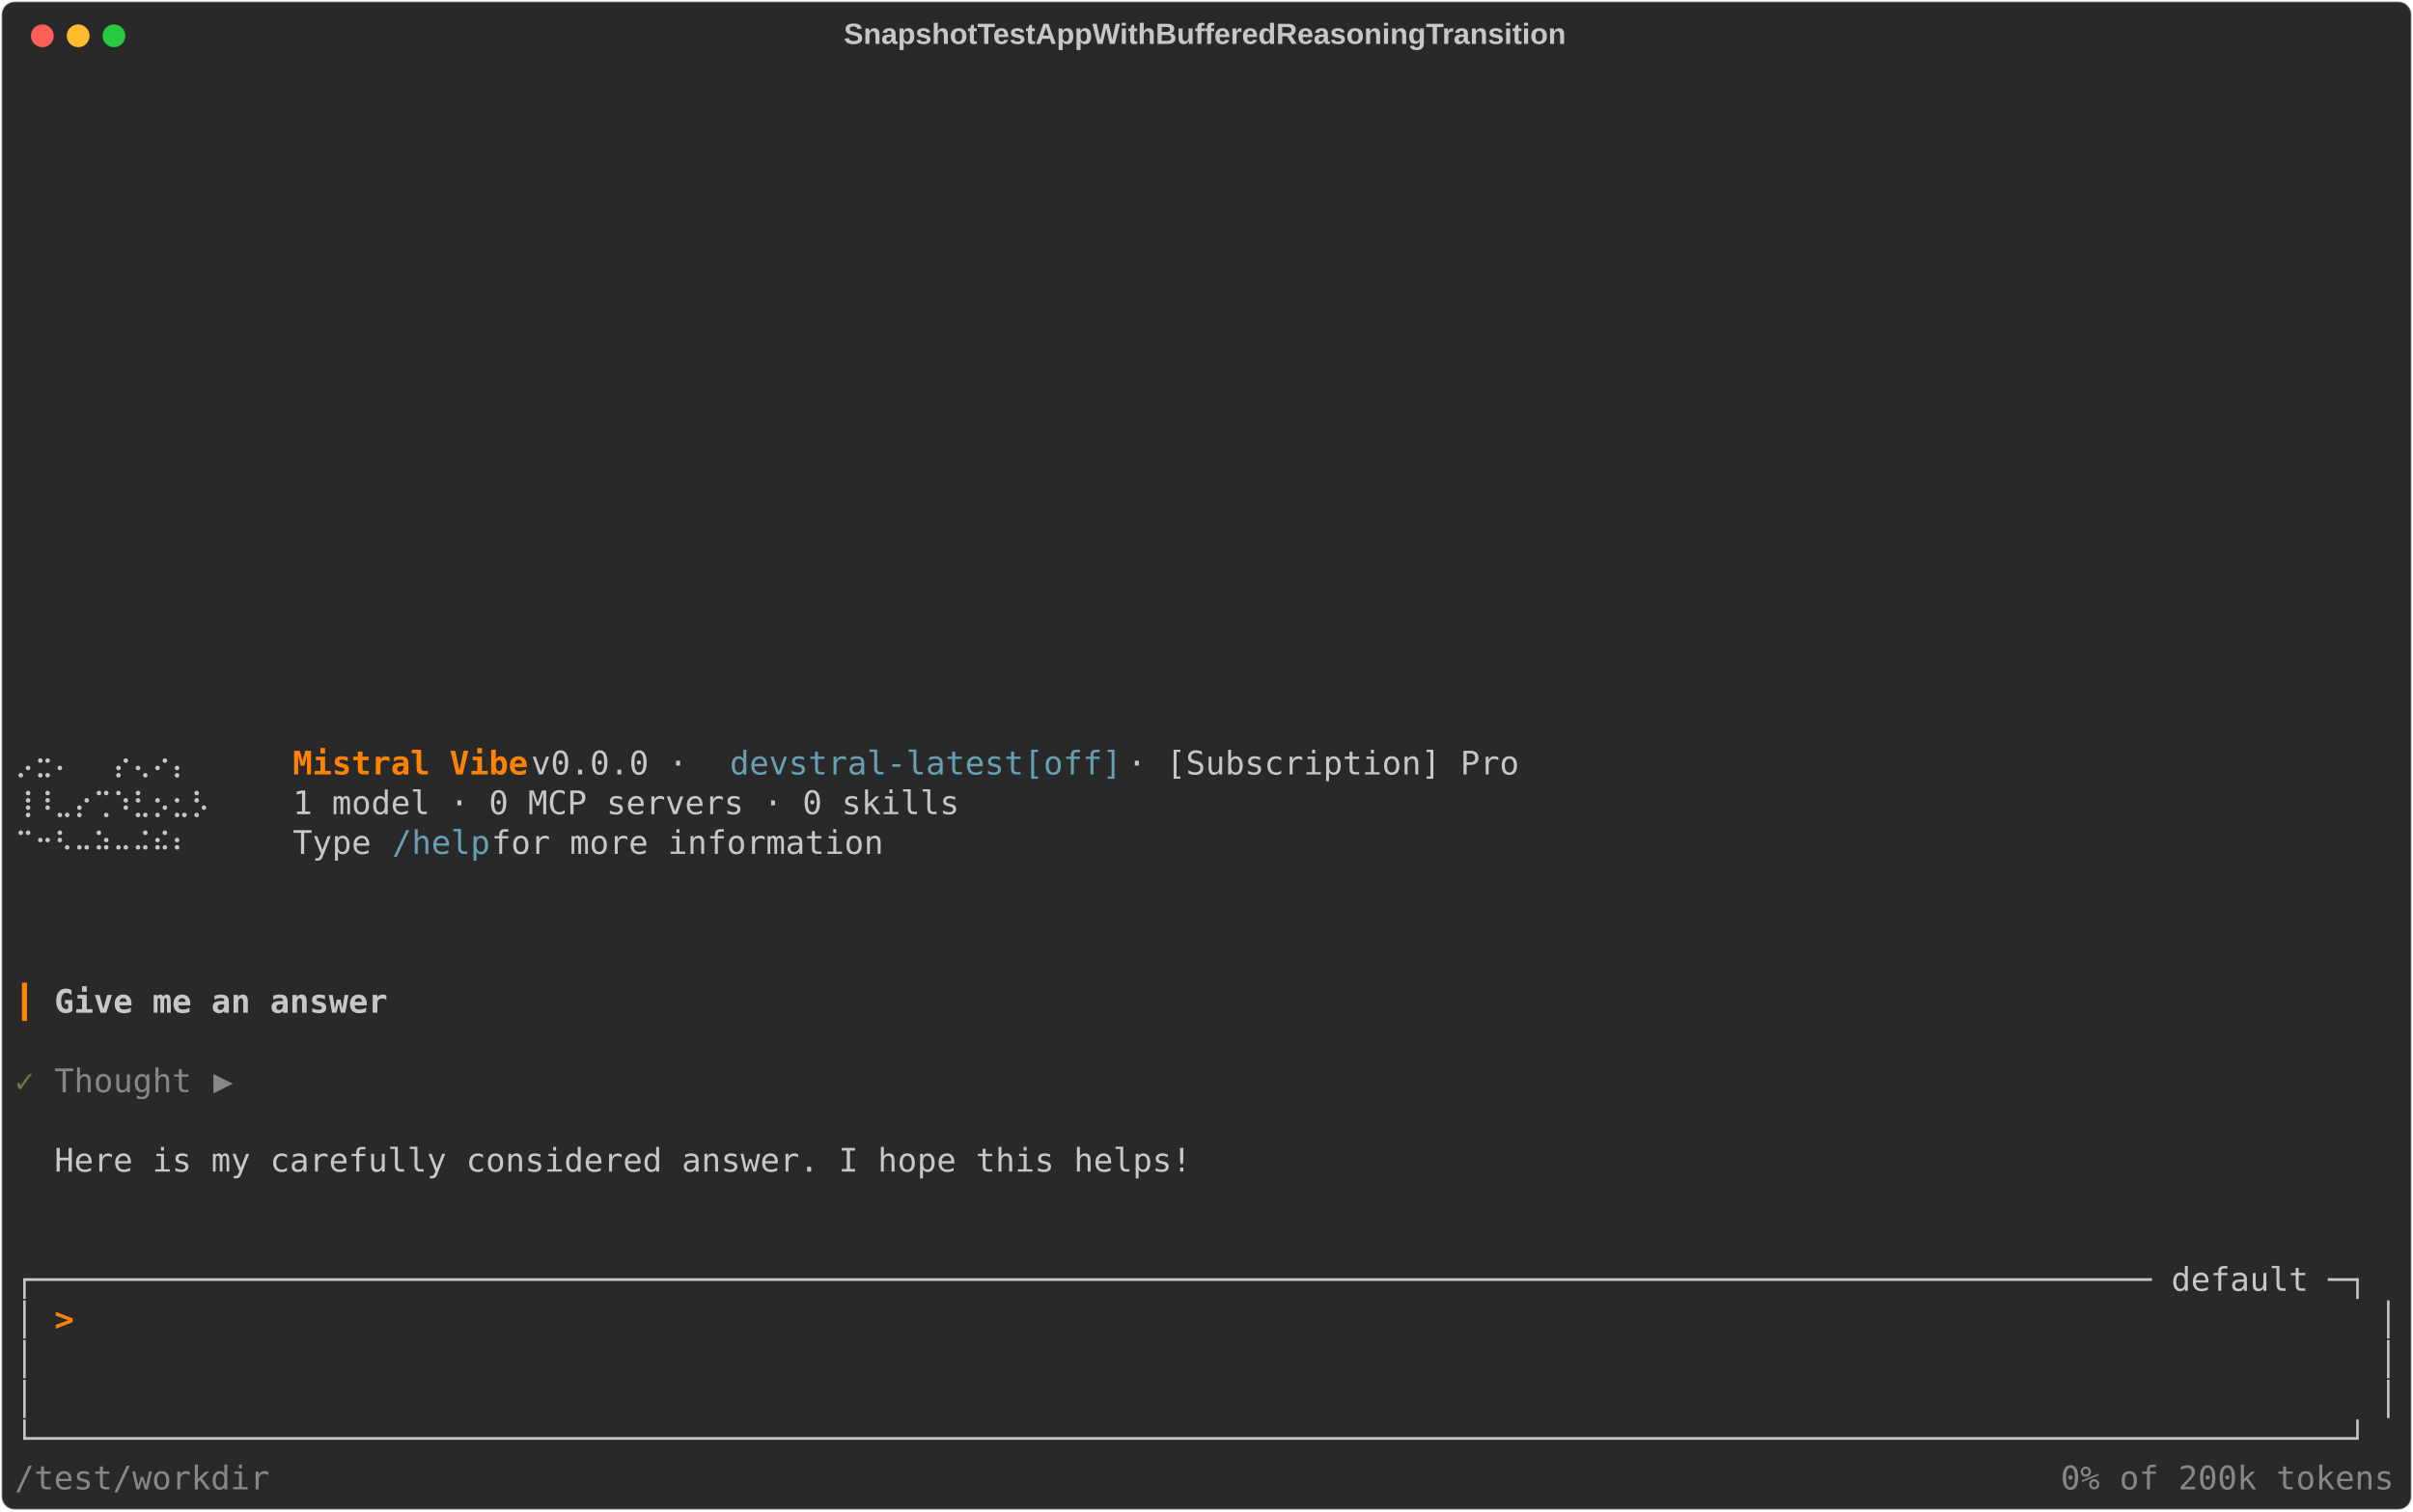
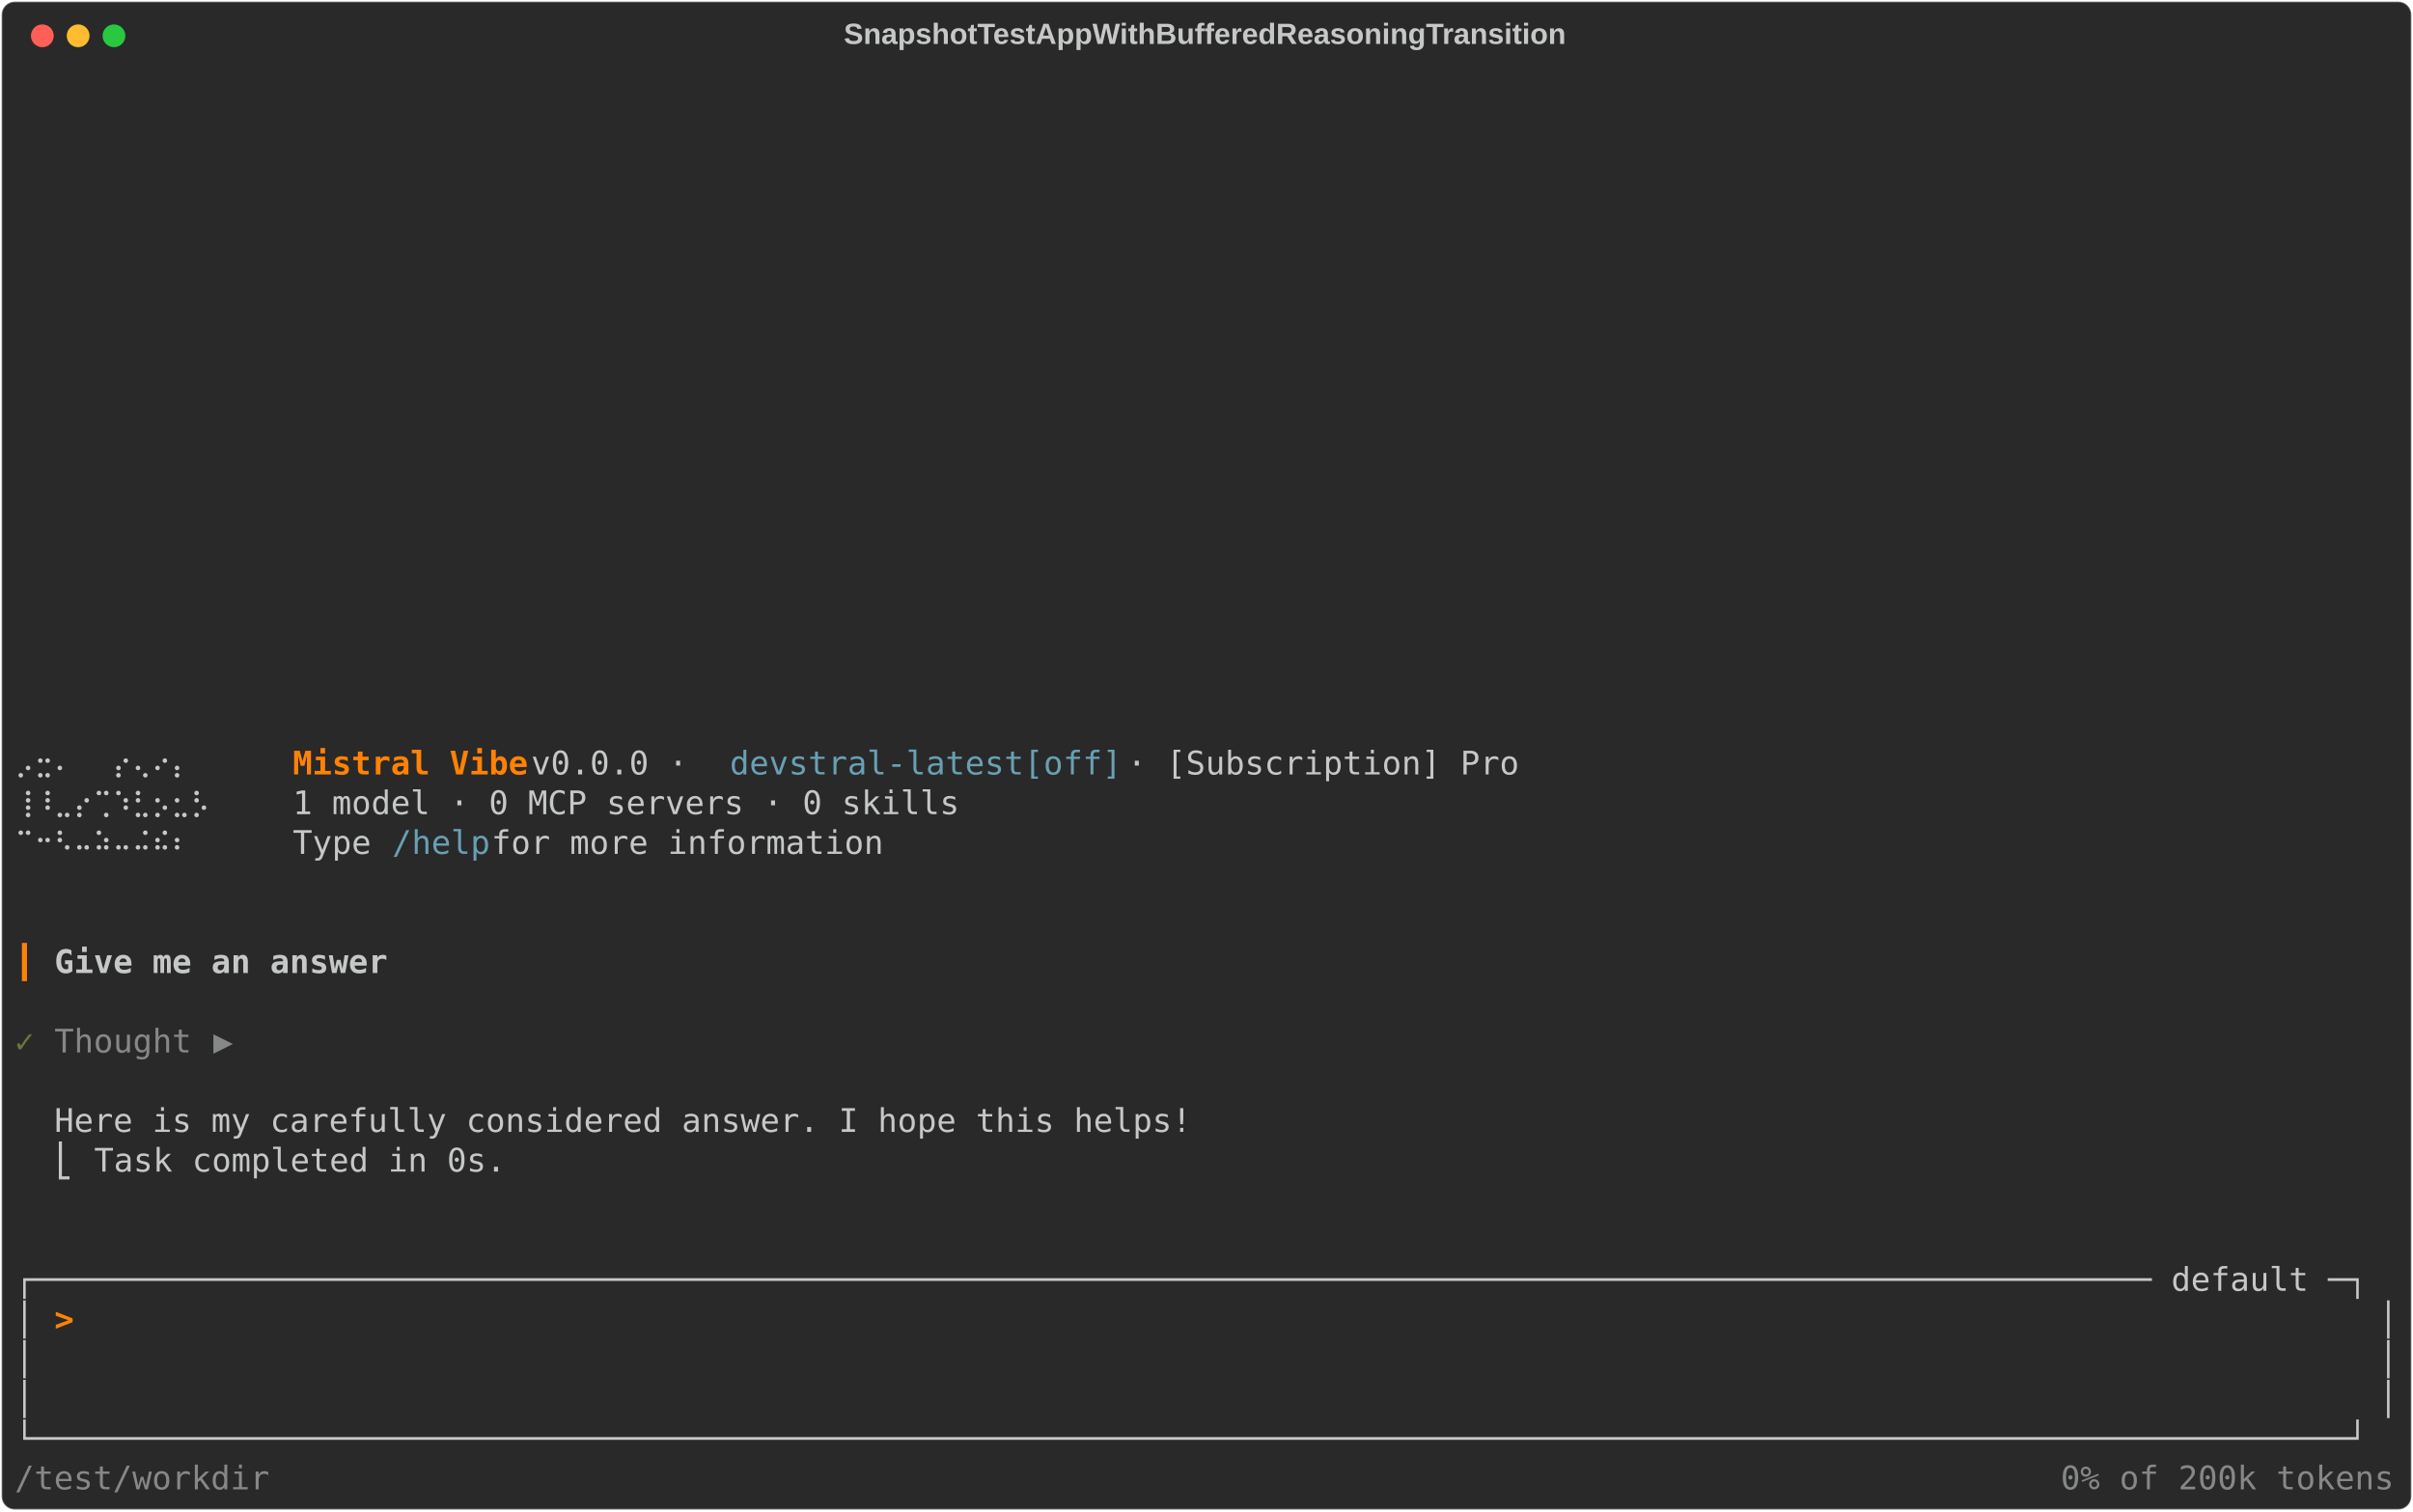
<svg xmlns="http://www.w3.org/2000/svg" class="rich-terminal" viewBox="0 0 1482 928.4">
  <style>

    @font-face {
        font-family: "Fira Code";
        src: local("FiraCode-Regular"),
                url("https://cdnjs.cloudflare.com/ajax/libs/firacode/6.2.0/woff2/FiraCode-Regular.woff2") format("woff2"),
                url("https://cdnjs.cloudflare.com/ajax/libs/firacode/6.2.0/woff/FiraCode-Regular.woff") format("woff");
        font-style: normal;
        font-weight: 400;
    }
    @font-face {
        font-family: "Fira Code";
        src: local("FiraCode-Bold"),
                url("https://cdnjs.cloudflare.com/ajax/libs/firacode/6.2.0/woff2/FiraCode-Bold.woff2") format("woff2"),
                url("https://cdnjs.cloudflare.com/ajax/libs/firacode/6.2.0/woff/FiraCode-Bold.woff") format("woff");
        font-style: bold;
        font-weight: 700;
    }

    .terminal-matrix {
        font-family: Fira Code, monospace;
        font-size: 20px;
        line-height: 24.4px;
        font-variant-east-asian: full-width;
    }

    .terminal-title {
        font-size: 18px;
        font-weight: bold;
        font-family: arial;
    }

    .terminal-r1 { fill: #c5c8c6 }
.terminal-r2 { fill: #ff8205;font-weight: bold }
.terminal-r3 { fill: #68a0b3 }
.terminal-r4 { fill: #ff8205 }
.terminal-r5 { fill: #c5c8c6;font-weight: bold }
.terminal-r6 { fill: #6b753d }
.terminal-r7 { fill: #868887 }
    </style>
  <defs>
    <clipPath id="terminal-clip-terminal">
      <rect x="0" y="0" width="1463.0" height="877.4" />
    </clipPath>
    <clipPath id="terminal-line-0">
      <rect x="0" y="1.5" width="1464" height="24.65" />
    </clipPath>
    <clipPath id="terminal-line-1">
      <rect x="0" y="25.9" width="1464" height="24.65" />
    </clipPath>
    <clipPath id="terminal-line-2">
      <rect x="0" y="50.3" width="1464" height="24.65" />
    </clipPath>
    <clipPath id="terminal-line-3">
      <rect x="0" y="74.7" width="1464" height="24.65" />
    </clipPath>
    <clipPath id="terminal-line-4">
      <rect x="0" y="99.1" width="1464" height="24.65" />
    </clipPath>
    <clipPath id="terminal-line-5">
      <rect x="0" y="123.5" width="1464" height="24.65" />
    </clipPath>
    <clipPath id="terminal-line-6">
      <rect x="0" y="147.9" width="1464" height="24.65" />
    </clipPath>
    <clipPath id="terminal-line-7">
      <rect x="0" y="172.3" width="1464" height="24.65" />
    </clipPath>
    <clipPath id="terminal-line-8">
      <rect x="0" y="196.7" width="1464" height="24.65" />
    </clipPath>
    <clipPath id="terminal-line-9">
      <rect x="0" y="221.1" width="1464" height="24.65" />
    </clipPath>
    <clipPath id="terminal-line-10">
      <rect x="0" y="245.5" width="1464" height="24.65" />
    </clipPath>
    <clipPath id="terminal-line-11">
      <rect x="0" y="269.9" width="1464" height="24.65" />
    </clipPath>
    <clipPath id="terminal-line-12">
      <rect x="0" y="294.3" width="1464" height="24.65" />
    </clipPath>
    <clipPath id="terminal-line-13">
      <rect x="0" y="318.7" width="1464" height="24.65" />
    </clipPath>
    <clipPath id="terminal-line-14">
      <rect x="0" y="343.1" width="1464" height="24.65" />
    </clipPath>
    <clipPath id="terminal-line-15">
      <rect x="0" y="367.5" width="1464" height="24.65" />
    </clipPath>
    <clipPath id="terminal-line-16">
      <rect x="0" y="391.9" width="1464" height="24.65" />
    </clipPath>
    <clipPath id="terminal-line-17">
      <rect x="0" y="416.3" width="1464" height="24.65" />
    </clipPath>
    <clipPath id="terminal-line-18">
      <rect x="0" y="440.7" width="1464" height="24.65" />
    </clipPath>
    <clipPath id="terminal-line-19">
      <rect x="0" y="465.1" width="1464" height="24.65" />
    </clipPath>
    <clipPath id="terminal-line-20">
      <rect x="0" y="489.5" width="1464" height="24.65" />
    </clipPath>
    <clipPath id="terminal-line-21">
      <rect x="0" y="513.9" width="1464" height="24.65" />
    </clipPath>
    <clipPath id="terminal-line-22">
      <rect x="0" y="538.3" width="1464" height="24.65" />
    </clipPath>
    <clipPath id="terminal-line-23">
      <rect x="0" y="562.7" width="1464" height="24.65" />
    </clipPath>
    <clipPath id="terminal-line-24">
      <rect x="0" y="587.1" width="1464" height="24.65" />
    </clipPath>
    <clipPath id="terminal-line-25">
      <rect x="0" y="611.5" width="1464" height="24.65" />
    </clipPath>
    <clipPath id="terminal-line-26">
      <rect x="0" y="635.9" width="1464" height="24.65" />
    </clipPath>
    <clipPath id="terminal-line-27">
      <rect x="0" y="660.3" width="1464" height="24.65" />
    </clipPath>
    <clipPath id="terminal-line-28">
      <rect x="0" y="684.7" width="1464" height="24.65" />
    </clipPath>
    <clipPath id="terminal-line-29">
      <rect x="0" y="709.1" width="1464" height="24.65" />
    </clipPath>
    <clipPath id="terminal-line-30">
      <rect x="0" y="733.5" width="1464" height="24.65" />
    </clipPath>
    <clipPath id="terminal-line-31">
      <rect x="0" y="757.9" width="1464" height="24.65" />
    </clipPath>
    <clipPath id="terminal-line-32">
      <rect x="0" y="782.3" width="1464" height="24.65" />
    </clipPath>
    <clipPath id="terminal-line-33">
      <rect x="0" y="806.7" width="1464" height="24.65" />
    </clipPath>
    <clipPath id="terminal-line-34">
      <rect x="0" y="831.1" width="1464" height="24.65" />
    </clipPath>
  </defs>
  <rect fill="#292929" stroke="rgba(255,255,255,0.35)" stroke-width="1" x="1" y="1" width="1480" height="926.4" rx="8" />
  <text class="terminal-title" fill="#c5c8c6" text-anchor="middle" x="740" y="27">SnapshotTestAppWithBufferedReasoningTransition</text>
  <g transform="translate(26,22)">
    <circle cx="0" cy="0" r="7" fill="#ff5f57" />
    <circle cx="22" cy="0" r="7" fill="#febc2e" />
    <circle cx="44" cy="0" r="7" fill="#28c840" />
  </g>
  <g transform="translate(9, 41)" clip-path="url(#terminal-clip-terminal)">
    <g class="terminal-matrix">
      <text class="terminal-r1" x="1464" y="20" textLength="12.2" clip-path="url(#terminal-line-0)">
</text>
      <text class="terminal-r1" x="1464" y="44.4" textLength="12.2" clip-path="url(#terminal-line-1)">
</text>
      <text class="terminal-r1" x="1464" y="68.8" textLength="12.2" clip-path="url(#terminal-line-2)">
</text>
      <text class="terminal-r1" x="1464" y="93.2" textLength="12.2" clip-path="url(#terminal-line-3)">
</text>
      <text class="terminal-r1" x="1464" y="117.6" textLength="12.2" clip-path="url(#terminal-line-4)">
</text>
      <text class="terminal-r1" x="1464" y="142" textLength="12.2" clip-path="url(#terminal-line-5)">
</text>
      <text class="terminal-r1" x="1464" y="166.4" textLength="12.2" clip-path="url(#terminal-line-6)">
</text>
      <text class="terminal-r1" x="1464" y="190.8" textLength="12.2" clip-path="url(#terminal-line-7)">
</text>
      <text class="terminal-r1" x="1464" y="215.2" textLength="12.2" clip-path="url(#terminal-line-8)">
</text>
      <text class="terminal-r1" x="1464" y="239.6" textLength="12.2" clip-path="url(#terminal-line-9)">
</text>
      <text class="terminal-r1" x="1464" y="264" textLength="12.2" clip-path="url(#terminal-line-10)">
</text>
      <text class="terminal-r1" x="1464" y="288.4" textLength="12.2" clip-path="url(#terminal-line-11)">
</text>
      <text class="terminal-r1" x="1464" y="312.8" textLength="12.2" clip-path="url(#terminal-line-12)">
</text>
      <text class="terminal-r1" x="1464" y="337.2" textLength="12.2" clip-path="url(#terminal-line-13)">
</text>
      <text class="terminal-r1" x="1464" y="361.6" textLength="12.2" clip-path="url(#terminal-line-14)">
</text>
      <text class="terminal-r1" x="1464" y="386" textLength="12.2" clip-path="url(#terminal-line-15)">
</text>
      <text class="terminal-r1" x="1464" y="410.4" textLength="12.2" clip-path="url(#terminal-line-16)">
</text>
      <text class="terminal-r1" x="0" y="434.8" textLength="134.2" clip-path="url(#terminal-line-17)">  ⡠⣒⠄  ⡔⢄⠔⡄</text>
      <text class="terminal-r2" x="170.8" y="434.8" textLength="146.4" clip-path="url(#terminal-line-17)">Mistral Vibe</text>
      <text class="terminal-r1" x="317.2" y="434.8" textLength="122" clip-path="url(#terminal-line-17)"> v0.0.0 · </text>
      <text class="terminal-r3" x="439.2" y="434.8" textLength="244" clip-path="url(#terminal-line-17)">devstral-latest[off]</text>
      <text class="terminal-r1" x="683.2" y="434.8" textLength="256.2" clip-path="url(#terminal-line-17)"> · [Subscription] Pro</text>
      <text class="terminal-r1" x="1464" y="434.8" textLength="12.2" clip-path="url(#terminal-line-17)">
</text>
      <text class="terminal-r1" x="0" y="459.2" textLength="134.2" clip-path="url(#terminal-line-18)"> ⢸⠸⣀⡔⢉⠱⣃⡢⣂⡣</text>
      <text class="terminal-r1" x="170.8" y="459.2" textLength="414.8" clip-path="url(#terminal-line-18)">1 model · 0 MCP servers · 0 skills</text>
      <text class="terminal-r1" x="1464" y="459.2" textLength="12.2" clip-path="url(#terminal-line-18)">
</text>
      <text class="terminal-r1" x="0" y="483.6" textLength="134.2" clip-path="url(#terminal-line-19)">  ⠉⠒⠣⠤⠵⠤⠬⠮⠆</text>
      <text class="terminal-r1" x="170.8" y="483.6" textLength="61" clip-path="url(#terminal-line-19)">Type </text>
      <text class="terminal-r3" x="231.8" y="483.6" textLength="61" clip-path="url(#terminal-line-19)">/help</text>
      <text class="terminal-r1" x="292.8" y="483.6" textLength="256.2" clip-path="url(#terminal-line-19)"> for more information</text>
      <text class="terminal-r1" x="1464" y="483.6" textLength="12.2" clip-path="url(#terminal-line-19)">
</text>
      <text class="terminal-r1" x="1464" y="508" textLength="12.2" clip-path="url(#terminal-line-20)">
</text>
      <text class="terminal-r1" x="1464" y="532.4" textLength="12.2" clip-path="url(#terminal-line-21)">
</text>
+       <text class="terminal-r4" x="0" y="556.8" textLength="12.2" clip-path="url(#terminal-line-22)">┃</text>
+       <text class="terminal-r5" x="24.4" y="556.8" textLength="207.4" clip-path="url(#terminal-line-22)">Give me an answer</text>
      <text class="terminal-r1" x="1464" y="556.8" textLength="12.2" clip-path="url(#terminal-line-22)">
</text>
-       <text class="terminal-r4" x="0" y="581.2" textLength="12.2" clip-path="url(#terminal-line-23)">┃</text>
-       <text class="terminal-r5" x="24.4" y="581.2" textLength="207.4" clip-path="url(#terminal-line-23)">Give me an answer</text>
      <text class="terminal-r1" x="1464" y="581.2" textLength="12.2" clip-path="url(#terminal-line-23)">
</text>
+       <text class="terminal-r6" x="0" y="605.6" textLength="12.2" clip-path="url(#terminal-line-24)">✓</text>
+       <text class="terminal-r7" x="24.4" y="605.6" textLength="85.4" clip-path="url(#terminal-line-24)">Thought</text>
+       <text class="terminal-r7" x="122" y="605.6" textLength="12.2" clip-path="url(#terminal-line-24)">▶</text>
      <text class="terminal-r1" x="1464" y="605.6" textLength="12.2" clip-path="url(#terminal-line-24)">
</text>
-       <text class="terminal-r6" x="0" y="630" textLength="12.2" clip-path="url(#terminal-line-25)">✓</text>
-       <text class="terminal-r7" x="24.4" y="630" textLength="85.4" clip-path="url(#terminal-line-25)">Thought</text>
-       <text class="terminal-r7" x="122" y="630" textLength="12.2" clip-path="url(#terminal-line-25)">▶</text>
      <text class="terminal-r1" x="1464" y="630" textLength="12.2" clip-path="url(#terminal-line-25)">
</text>
+       <text class="terminal-r1" x="24.4" y="654.4" textLength="707.6" clip-path="url(#terminal-line-26)">Here is my carefully considered answer. I hope this helps!</text>
      <text class="terminal-r1" x="1464" y="654.4" textLength="12.2" clip-path="url(#terminal-line-26)">
</text>
-       <text class="terminal-r1" x="24.4" y="678.8" textLength="707.6" clip-path="url(#terminal-line-27)">Here is my carefully considered answer. I hope this helps!</text>
-       <text class="terminal-r1" x="1464" y="678.8" textLength="12.2" clip-path="url(#terminal-line-27)">n
+       <text class="terminal-r1" x="24.4" y="678.8" textLength="12.2" clip-path="url(#terminal-line-27)">⎣</text>
+       <text class="terminal-r1" x="48.8" y="678.8" textLength="256.2" clip-path="url(#terminal-line-27)">Task completed in 0s.</text>
+       <text class="terminal-r1" x="1464" y="678.8" textLength="12.2" clip-path="url(#terminal-line-27)">
</text>
      <text class="terminal-r1" x="1464" y="703.2" textLength="12.2" clip-path="url(#terminal-line-28)">
</text>
      <text class="terminal-r1" x="1464" y="727.6" textLength="12.2" clip-path="url(#terminal-line-29)">
</text>
      <text class="terminal-r1" x="0" y="752" textLength="1464" clip-path="url(#terminal-line-30)">┌──────────────────────────────────────────────────────────────────────────────────────────────────────────── default ─┐</text>
      <text class="terminal-r1" x="1464" y="752" textLength="12.2" clip-path="url(#terminal-line-30)">
</text>
      <text class="terminal-r1" x="0" y="776.4" textLength="12.2" clip-path="url(#terminal-line-31)">│</text>
      <text class="terminal-r2" x="24.4" y="776.4" textLength="12.2" clip-path="url(#terminal-line-31)">&gt;</text>
      <text class="terminal-r1" x="1451.8" y="776.4" textLength="12.2" clip-path="url(#terminal-line-31)">│</text>
      <text class="terminal-r1" x="1464" y="776.4" textLength="12.2" clip-path="url(#terminal-line-31)">
</text>
      <text class="terminal-r1" x="0" y="800.8" textLength="12.2" clip-path="url(#terminal-line-32)">│</text>
      <text class="terminal-r1" x="1451.8" y="800.8" textLength="12.2" clip-path="url(#terminal-line-32)">│</text>
      <text class="terminal-r1" x="1464" y="800.8" textLength="12.2" clip-path="url(#terminal-line-32)">
</text>
      <text class="terminal-r1" x="0" y="825.2" textLength="12.2" clip-path="url(#terminal-line-33)">│</text>
      <text class="terminal-r1" x="1451.8" y="825.2" textLength="12.2" clip-path="url(#terminal-line-33)">│</text>
      <text class="terminal-r1" x="1464" y="825.2" textLength="12.2" clip-path="url(#terminal-line-33)">
</text>
      <text class="terminal-r1" x="0" y="849.6" textLength="1464" clip-path="url(#terminal-line-34)">└──────────────────────────────────────────────────────────────────────────────────────────────────────────────────────┘</text>
      <text class="terminal-r1" x="1464" y="849.6" textLength="12.2" clip-path="url(#terminal-line-34)">
</text>
      <text class="terminal-r7" x="0" y="874" textLength="158.6" clip-path="url(#terminal-line-35)">/test/workdir</text>
      <text class="terminal-r7" x="1256.6" y="874" textLength="207.4" clip-path="url(#terminal-line-35)">0% of 200k tokens</text>
    </g>
  </g>
</svg>
